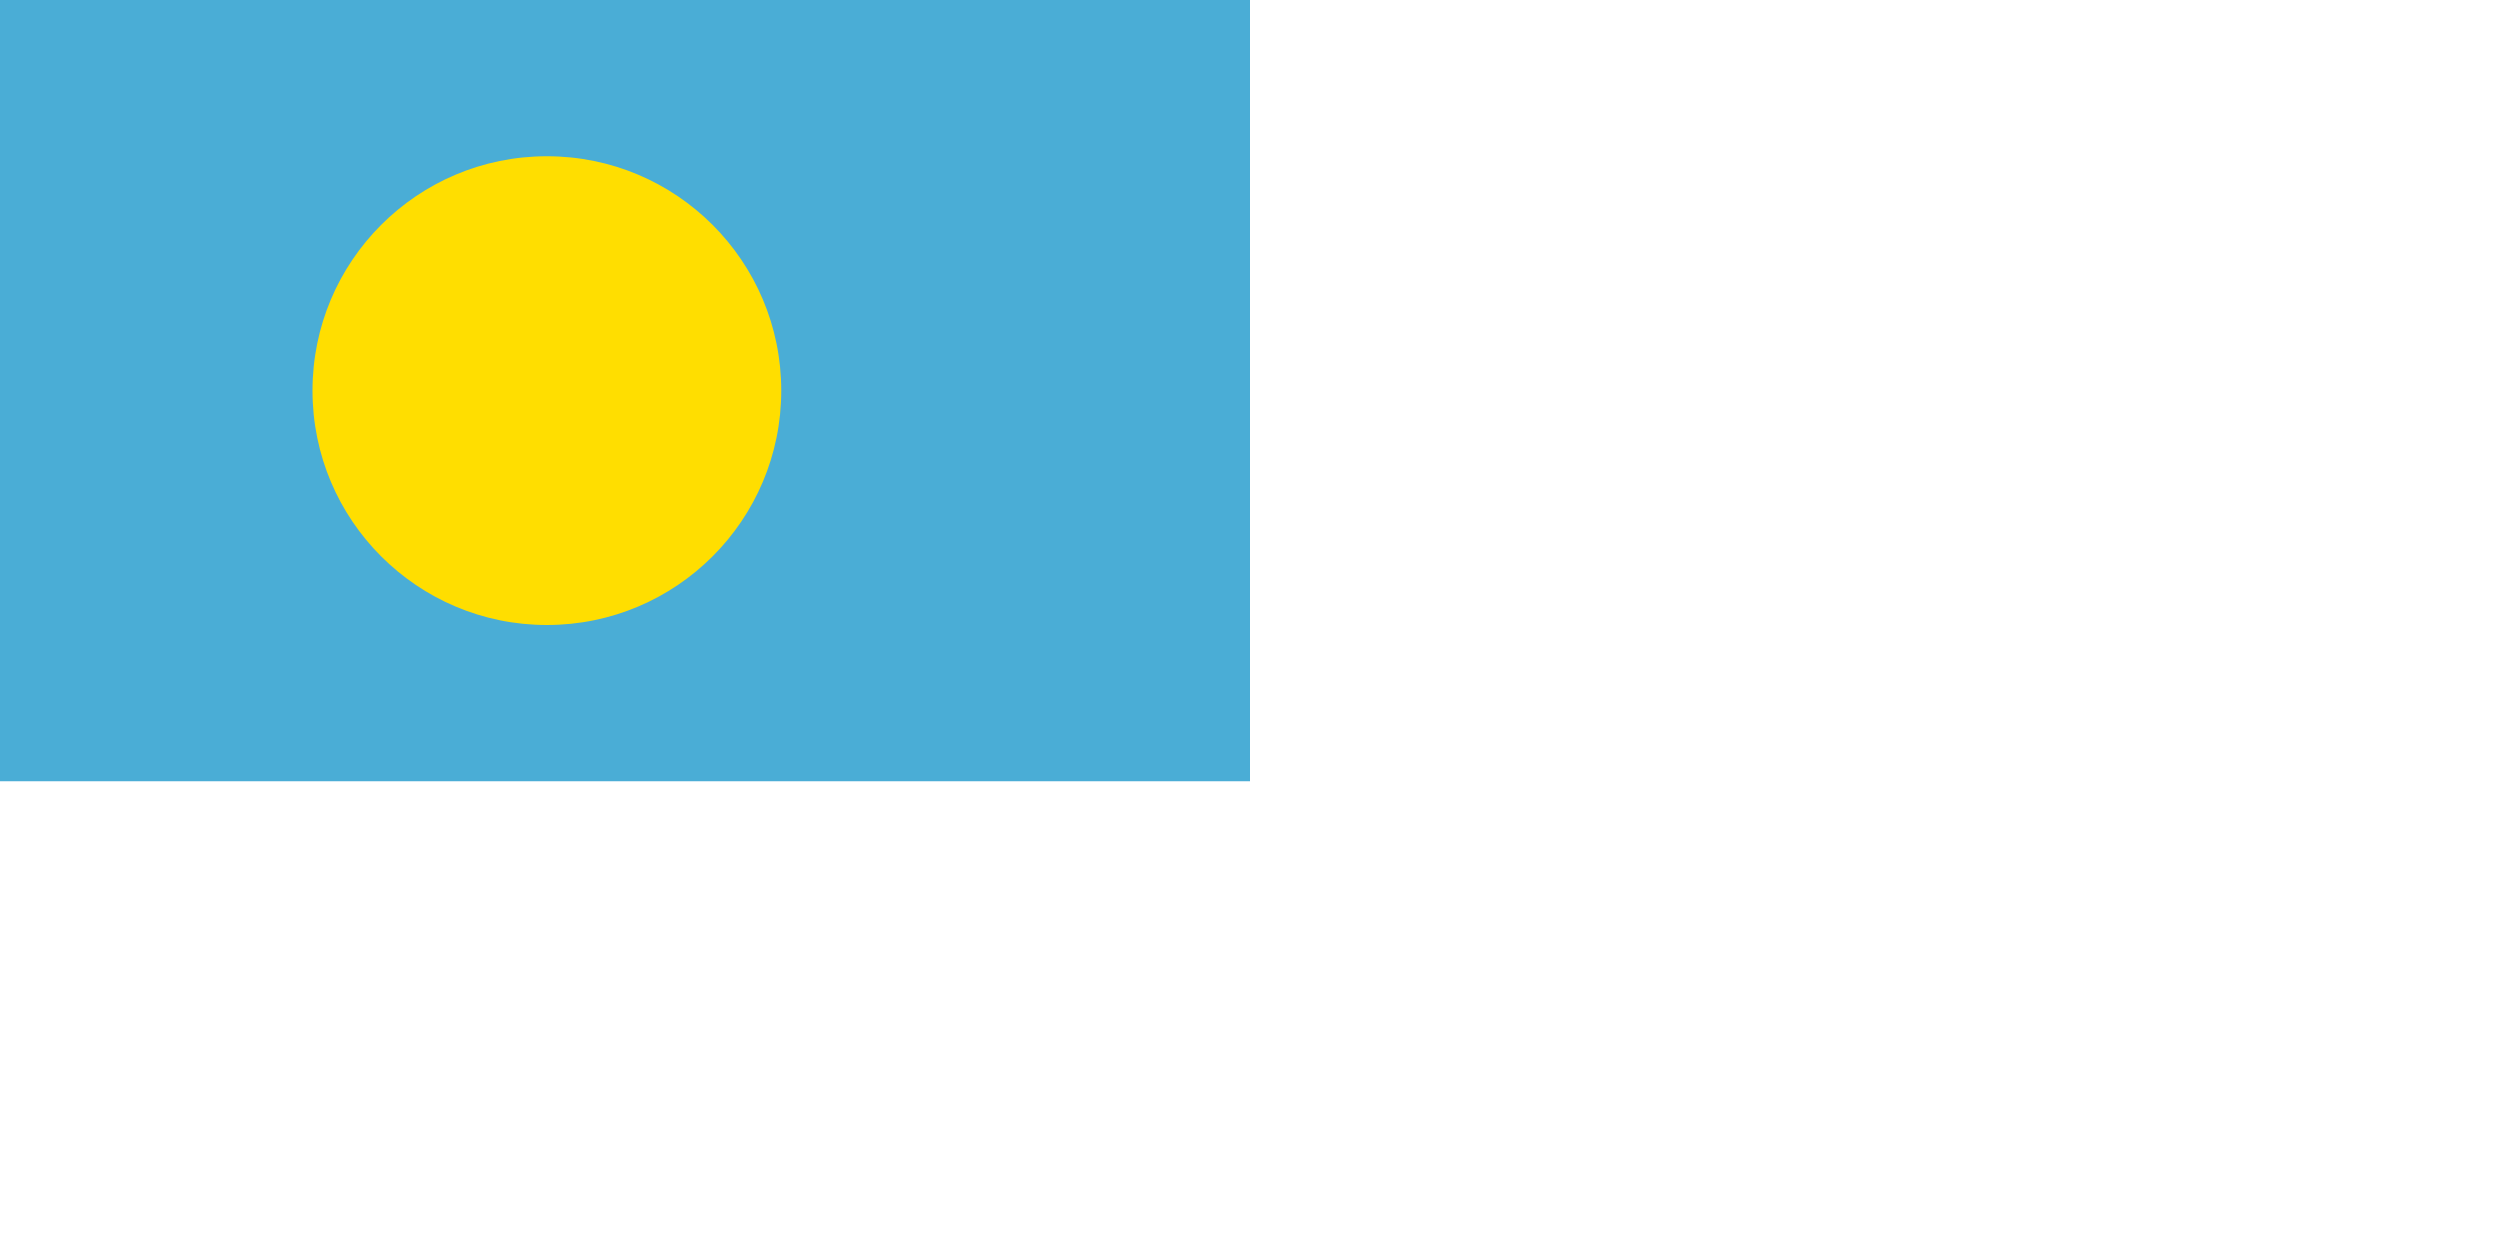
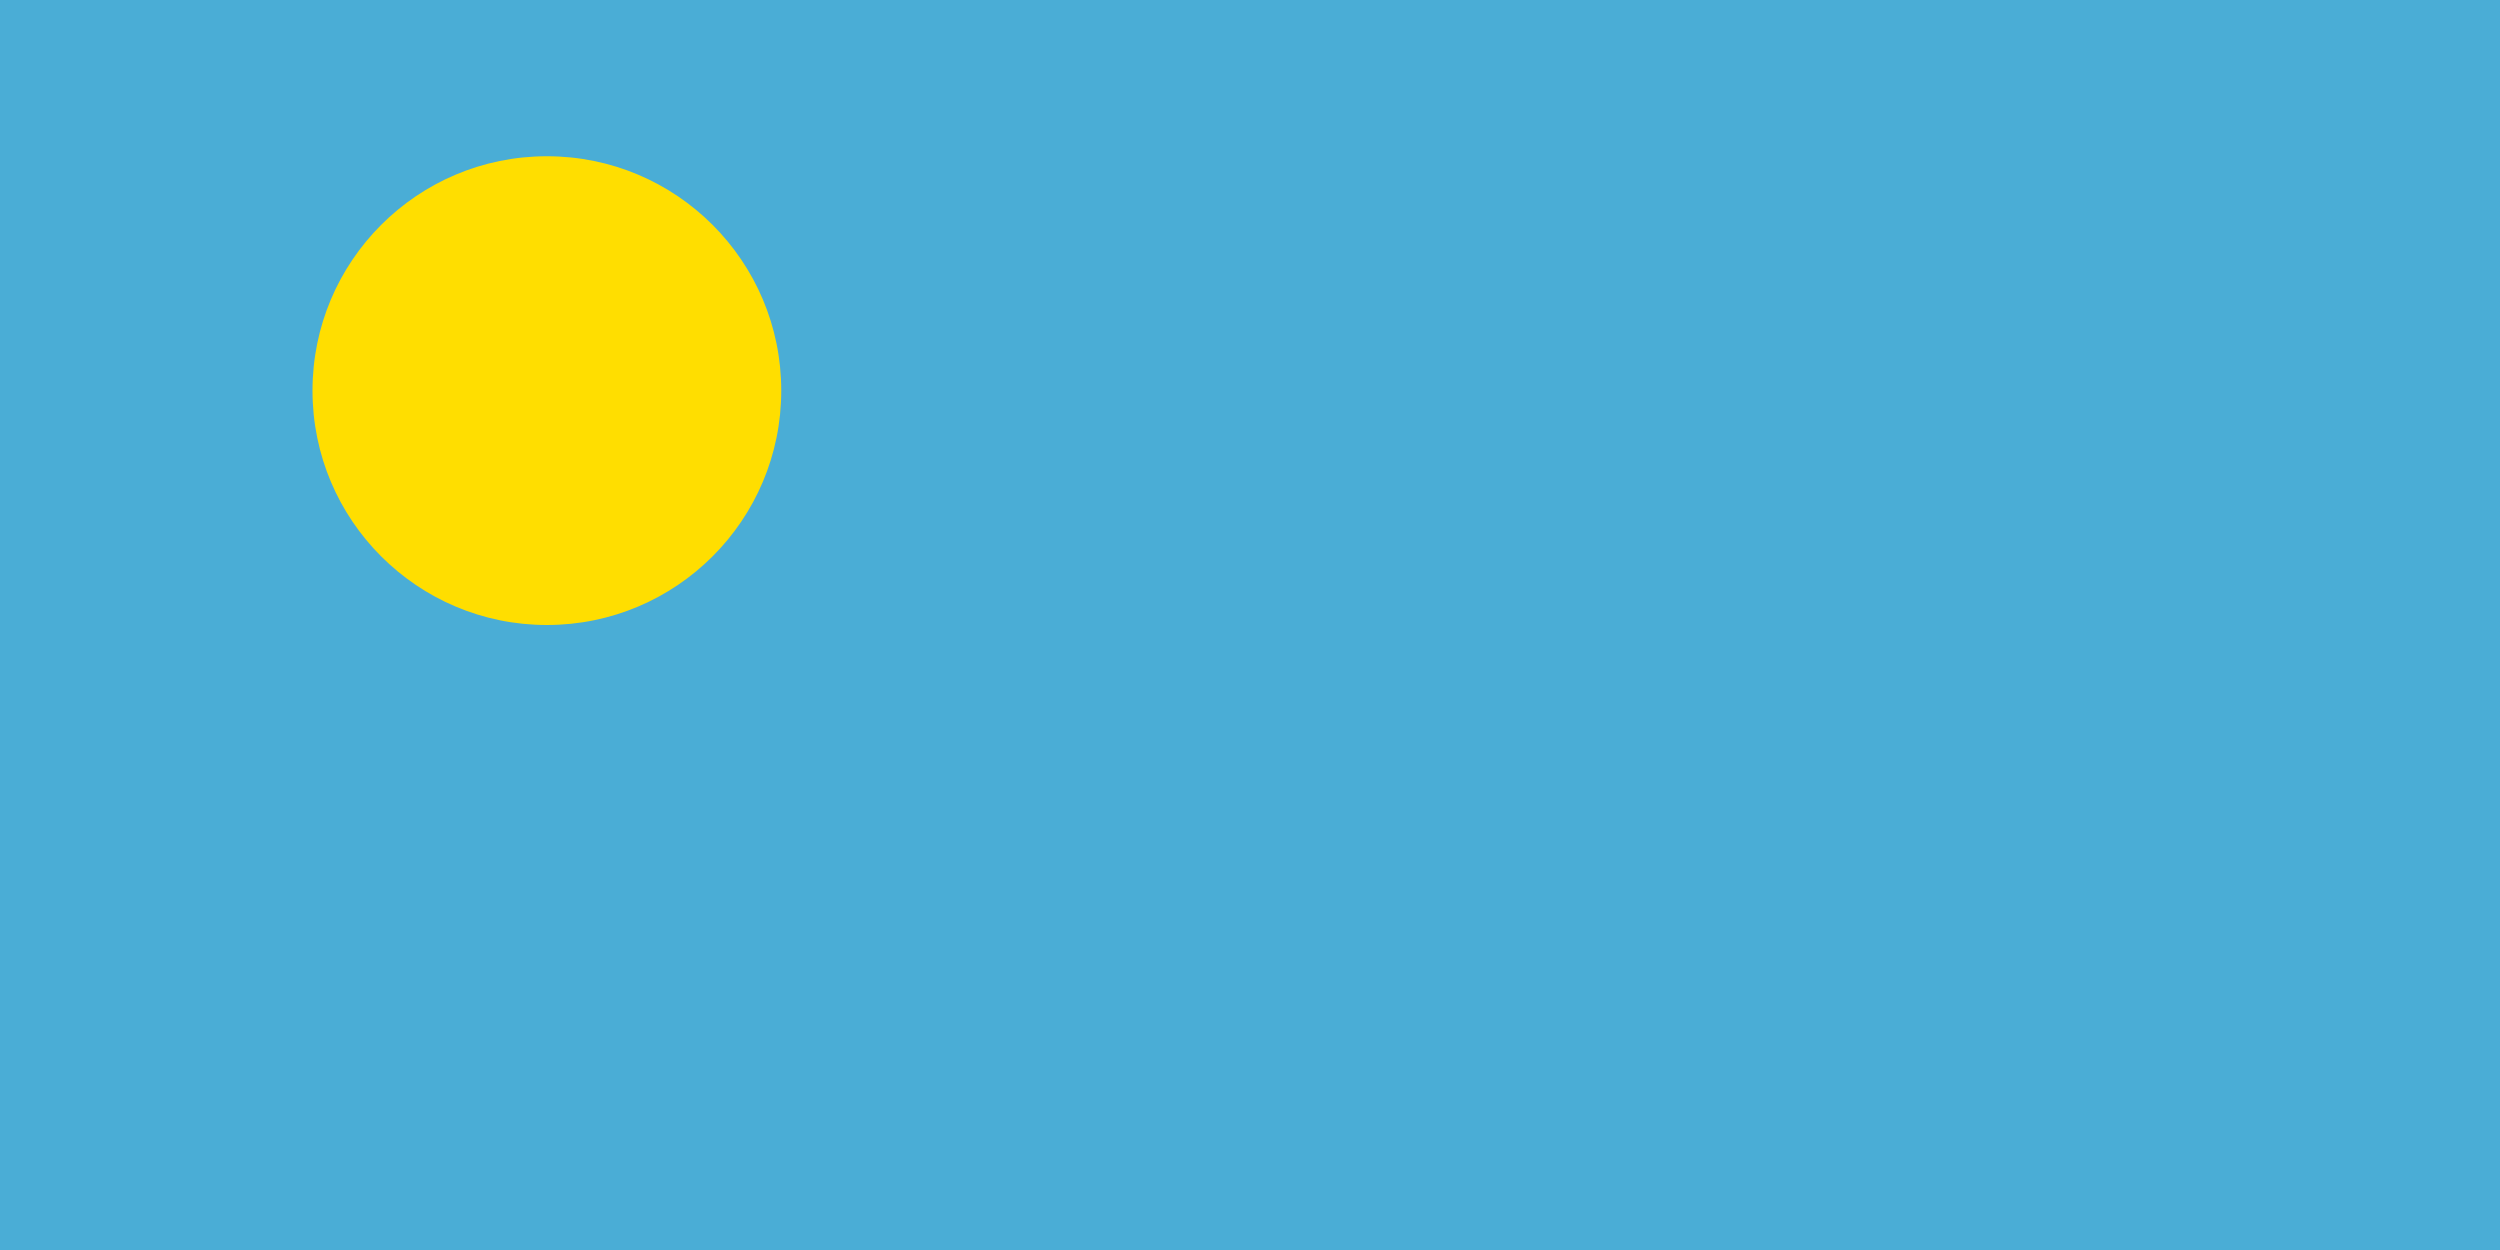
<svg xmlns="http://www.w3.org/2000/svg" version="1.0" width="1600" height="800" id="Flag of Palau">
-   <rect style="fill:#4aadd6" x="0" y="0" width="800" height="500" id="Blue Background" />
+   <rect style="fill:#4aadd6" x="0" y="0" width="1600" height="800" id="Blue Background" />
  <circle fill="#ffde00" cx="350" cy="250" r="150" id="Yellow Circle" />
</svg>
